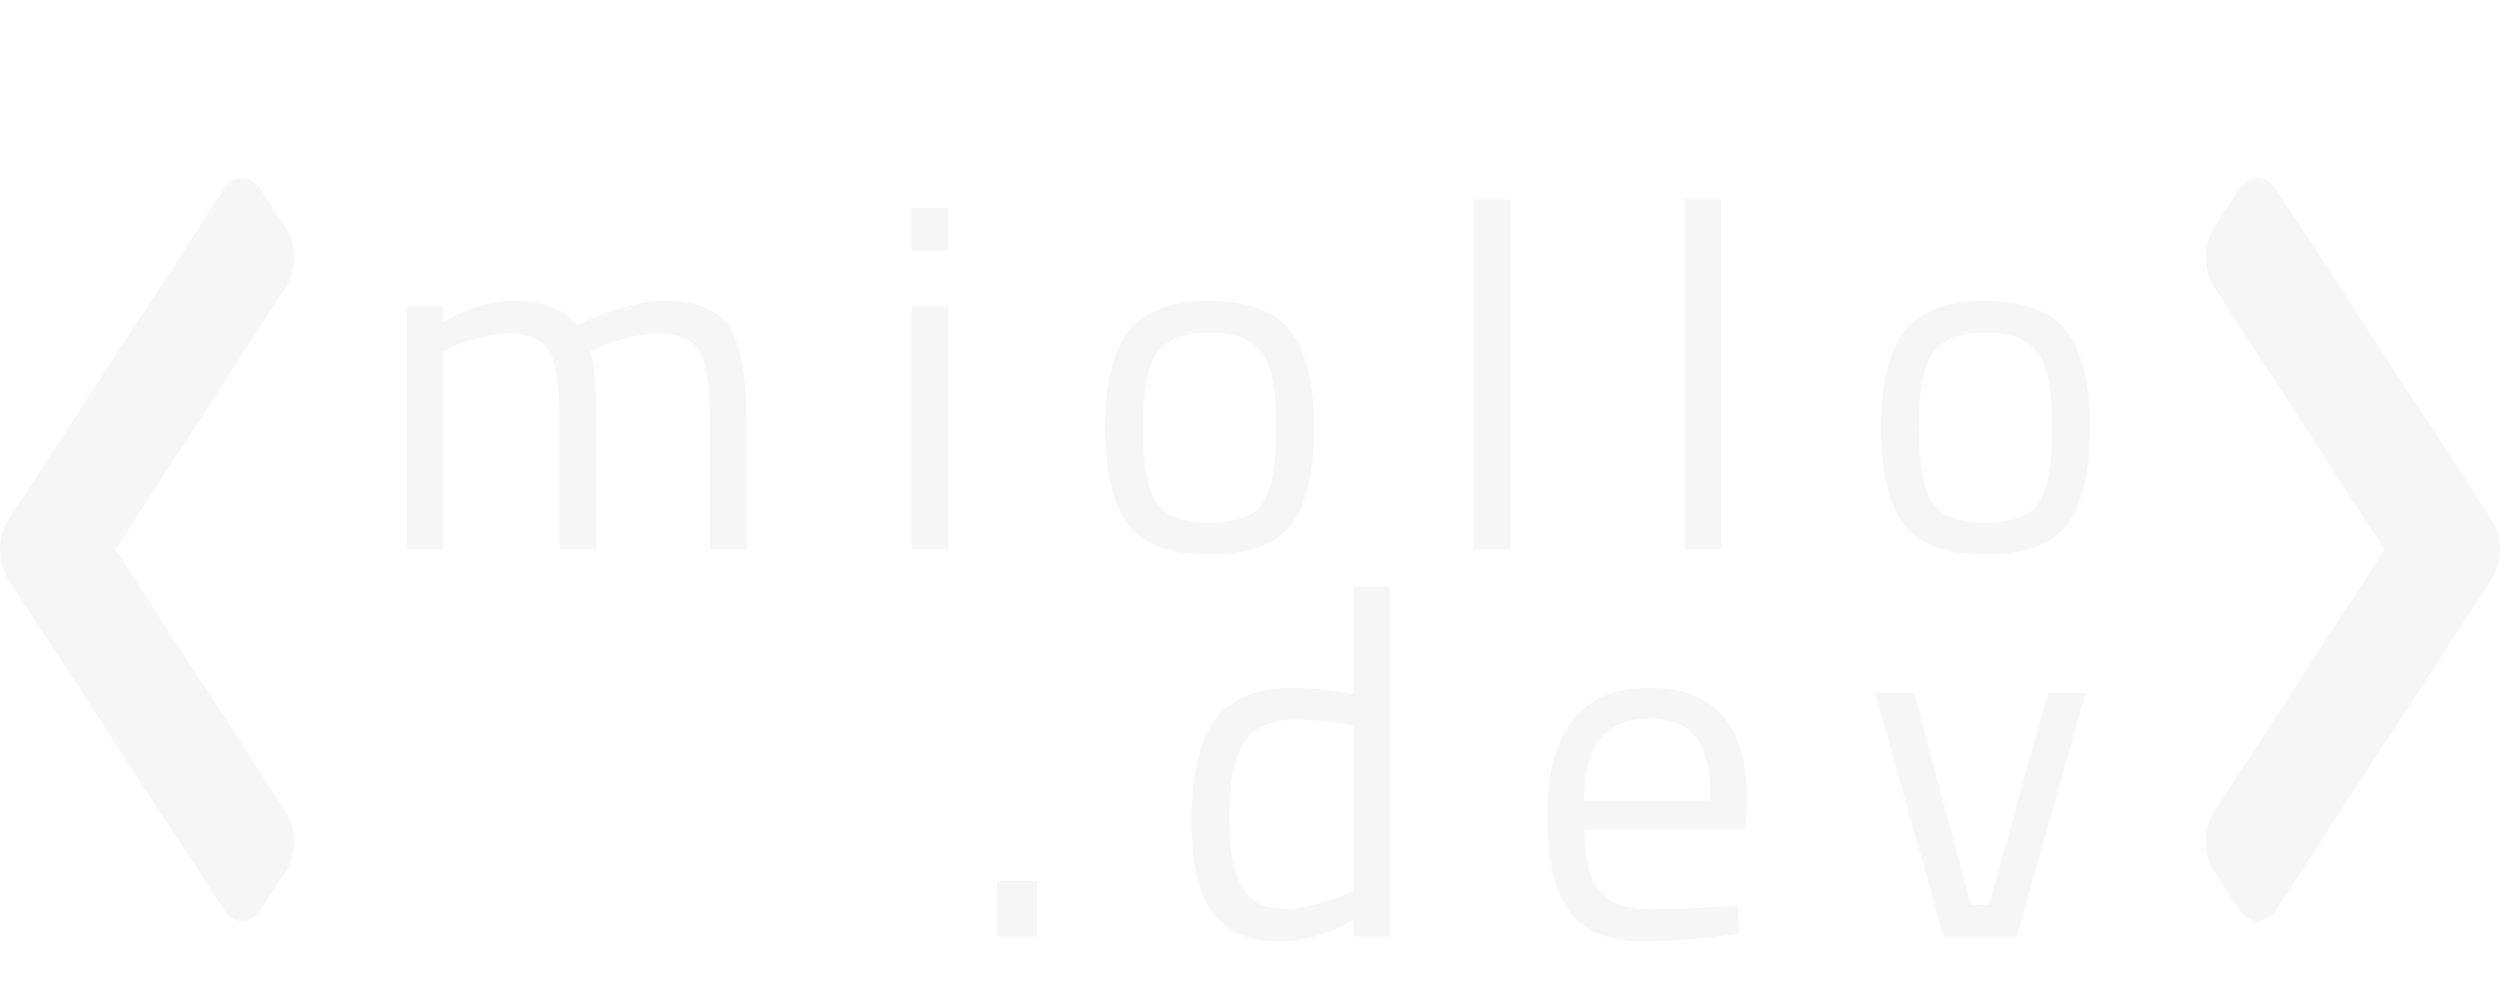
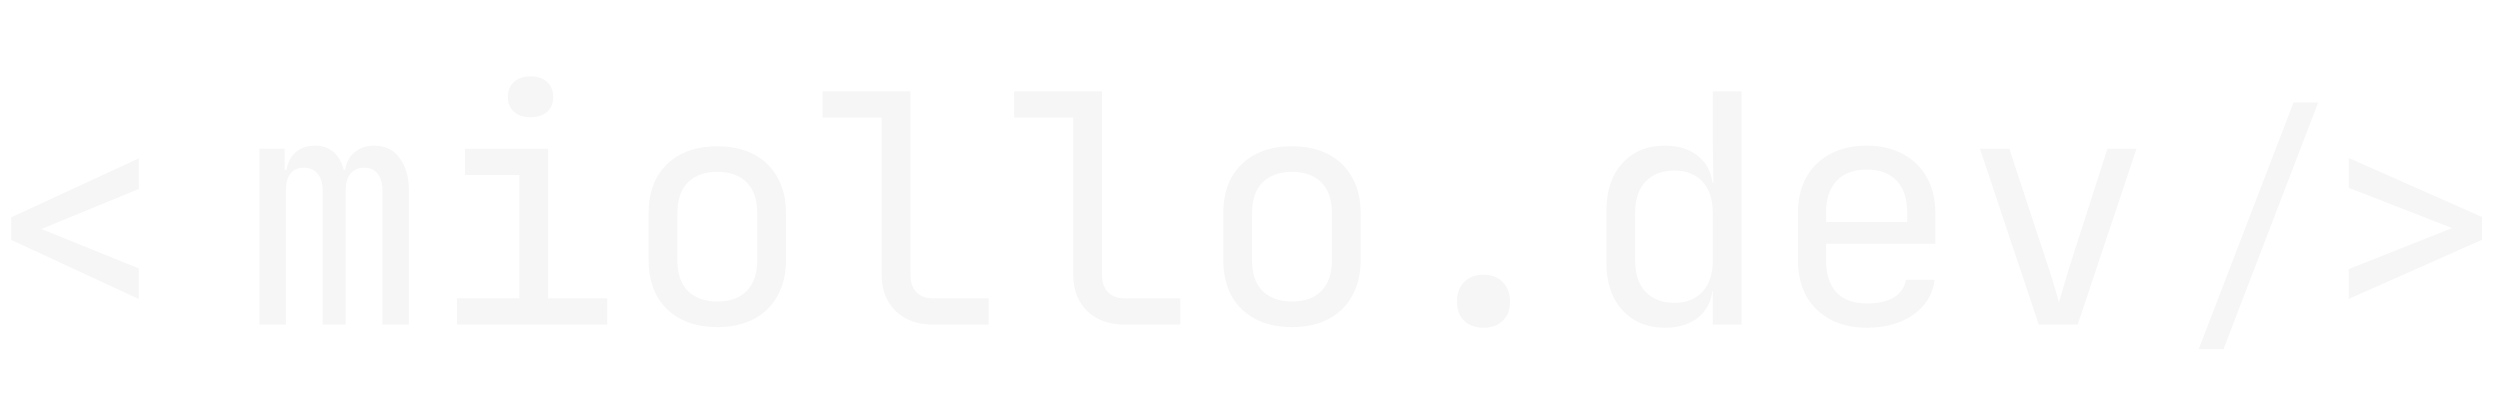
- <svg xmlns="http://www.w3.org/2000/svg" width="323" height="127" viewBox="0 0 323 127" fill="none">
-   <path d="M57.261 71H52.536V39.5H57.198V41.705C60.348 39.815 63.414 38.87 66.396 38.87C70.302 38.87 73.032 39.941 74.586 42.083C75.972 41.243 77.757 40.508 79.941 39.878C82.167 39.206 84.12 38.87 85.8 38.87C90 38.87 92.814 40.004 94.242 42.272C95.712 44.498 96.447 48.53 96.447 54.368V71H91.722V54.494C91.722 50.126 91.302 47.144 90.462 45.548C89.622 43.91 87.837 43.091 85.107 43.091C83.721 43.091 82.293 43.301 80.823 43.721C79.353 44.099 78.219 44.477 77.421 44.855L76.224 45.422C76.77 46.808 77.043 49.874 77.043 54.62V71H72.318V54.746C72.318 50.21 71.898 47.144 71.058 45.548C70.26 43.91 68.475 43.091 65.703 43.091C64.359 43.091 62.973 43.301 61.545 43.721C60.159 44.099 59.088 44.477 58.332 44.855L57.261 45.422V71ZM117.8 71V39.5H122.525V71H117.8ZM117.8 32.381V26.9H122.525V32.381H117.8ZM142.795 55.187C142.795 49.433 143.824 45.275 145.882 42.713C147.94 40.151 151.405 38.87 156.277 38.87C161.191 38.87 164.656 40.151 166.672 42.713C168.73 45.275 169.759 49.433 169.759 55.187C169.759 60.941 168.793 65.12 166.861 67.724C164.929 70.328 161.401 71.63 156.277 71.63C151.153 71.63 147.625 70.328 145.693 67.724C143.761 65.12 142.795 60.941 142.795 55.187ZM147.646 55.124C147.646 59.702 148.192 62.915 149.284 64.763C150.418 66.611 152.749 67.535 156.277 67.535C159.847 67.535 162.178 66.632 163.27 64.826C164.362 62.978 164.908 59.744 164.908 55.124C164.908 50.504 164.299 47.333 163.081 45.611C161.863 43.847 159.595 42.965 156.277 42.965C153.001 42.965 150.733 43.847 149.473 45.611C148.255 47.333 147.646 50.504 147.646 55.124ZM190.443 71V25.766H195.168V71H190.443ZM217.625 71V25.766H222.35V71H217.625ZM243.042 55.187C243.042 49.433 244.071 45.275 246.129 42.713C248.187 40.151 251.652 38.87 256.524 38.87C261.438 38.87 264.903 40.151 266.919 42.713C268.977 45.275 270.006 49.433 270.006 55.187C270.006 60.941 269.04 65.12 267.108 67.724C265.176 70.328 261.648 71.63 256.524 71.63C251.4 71.63 247.872 70.328 245.94 67.724C244.008 65.12 243.042 60.941 243.042 55.187ZM247.893 55.124C247.893 59.702 248.439 62.915 249.531 64.763C250.665 66.611 252.996 67.535 256.524 67.535C260.094 67.535 262.425 66.632 263.517 64.826C264.609 62.978 265.155 59.744 265.155 55.124C265.155 50.504 264.546 47.333 263.328 45.611C262.11 43.847 259.842 42.965 256.524 42.965C253.248 42.965 250.98 43.847 249.72 45.611C248.502 47.333 247.893 50.504 247.893 55.124Z" fill="#F6F6F6" />
-   <path d="M128.832 121V113.818H133.998V121H128.832ZM179.536 75.766V121H174.874V118.858C171.64 120.706 168.448 121.63 165.298 121.63C163.618 121.63 162.148 121.42 160.888 121C159.628 120.58 158.452 119.824 157.36 118.732C155.092 116.464 153.958 112.285 153.958 106.195C153.958 100.063 154.966 95.653 156.982 92.965C159.04 90.235 162.421 88.87 167.125 88.87C169.561 88.87 172.144 89.143 174.874 89.689V75.766H179.536ZM161.014 115.33C161.686 116.128 162.4 116.674 163.156 116.968C163.912 117.262 164.878 117.409 166.054 117.409C167.272 117.409 168.616 117.22 170.086 116.842C171.598 116.422 172.774 116.023 173.614 115.645L174.874 115.078V93.721C172.186 93.217 169.687 92.965 167.377 92.965C164.185 92.965 161.959 93.994 160.699 96.052C159.439 98.068 158.809 101.218 158.809 105.502C158.809 110.374 159.544 113.65 161.014 115.33ZM222.71 117.094L224.537 116.905L224.663 120.622C219.875 121.294 215.78 121.63 212.378 121.63C207.842 121.63 204.629 120.328 202.739 117.724C200.849 115.078 199.904 110.983 199.904 105.439C199.904 94.393 204.293 88.87 213.071 88.87C217.313 88.87 220.484 90.067 222.584 92.461C224.684 94.813 225.734 98.53 225.734 103.612L225.482 107.203H204.692C204.692 110.689 205.322 113.272 206.582 114.952C207.842 116.632 210.026 117.472 213.134 117.472C216.284 117.472 219.476 117.346 222.71 117.094ZM221.009 103.423C221.009 99.559 220.379 96.829 219.119 95.233C217.901 93.637 215.885 92.839 213.071 92.839C210.299 92.839 208.199 93.679 206.771 95.359C205.385 97.039 204.671 99.727 204.629 103.423H221.009ZM242.244 89.5H247.284L254.655 116.905H256.986L264.609 89.5H269.46L260.577 121H251.127L242.244 89.5Z" fill="#F6F6F6" />
-   <path d="M1.008 67.268L28.875 24.545C30.218 22.485 32.398 22.485 33.742 24.545L36.992 29.529C38.334 31.586 38.336 34.919 36.998 36.981L14.912 70.999L36.996 105.019C38.336 107.081 38.333 110.414 36.991 112.471L33.74 117.455C32.397 119.515 30.217 119.515 28.874 117.455L1.008 74.73C-0.336 72.67 -0.336 69.328 1.008 67.268Z" fill="#F6F6F6" />
-   <path d="M321.992 74.731L294.125 117.455C292.781 119.515 290.602 119.515 289.258 117.455L286.008 112.472C284.666 110.415 284.664 107.081 286.002 105.019L308.087 71L286.002 36.981C284.664 34.919 284.666 31.585 286.008 29.529L289.258 24.545C290.602 22.485 292.781 22.485 294.125 24.545L321.992 67.269C323.336 69.33 323.336 72.67 321.992 74.731Z" fill="#F6F6F6" />
+ <svg xmlns="http://www.w3.org/2000/svg" width="493" height="80" viewBox="0 0 493 80" fill="none">
+   <path d="M6.122 44.328L27.378 52.941V58.971L2.215 47.312V43.774L6.122 44.328ZM27.378 37.253L6.152 45.989L2.215 46.42V42.852L27.378 31.224V37.253Z" fill="#F6F6F6" />
+   <path d="M51.158 64V29.35H56.135V33.508H57.269L56.387 35.02C56.387 33.088 56.891 31.555 57.899 30.421C58.949 29.287 60.356 28.72 62.12 28.72C64.052 28.72 65.543 29.434 66.593 30.862C67.643 32.29 68.168 34.306 68.168 36.91L66.467 33.508H69.113L67.916 35.02C67.916 33.088 68.441 31.555 69.491 30.421C70.583 29.287 72.011 28.72 73.775 28.72C75.959 28.72 77.639 29.539 78.815 31.177C80.033 32.815 80.642 34.978 80.642 37.666V64H75.413V37.603C75.413 36.175 75.098 35.062 74.468 34.264C73.88 33.466 72.998 33.067 71.822 33.067C70.688 33.067 69.785 33.466 69.113 34.264C68.483 35.02 68.168 36.112 68.168 37.54V64H63.632V37.603C63.632 36.133 63.296 35.02 62.624 34.264C61.994 33.466 61.091 33.067 59.915 33.067C58.739 33.067 57.857 33.466 57.269 34.264C56.681 35.02 56.387 36.112 56.387 37.54V64H51.158ZM90.13 64V58.834H102.415V34.516H91.705V29.35H108.085V58.834H119.74V64H90.13ZM104.62 23.113C103.234 23.113 102.142 22.756 101.344 22.042C100.546 21.328 100.147 20.362 100.147 19.144C100.147 17.884 100.546 16.897 101.344 16.183C102.142 15.427 103.234 15.049 104.62 15.049C106.006 15.049 107.098 15.427 107.896 16.183C108.694 16.897 109.093 17.884 109.093 19.144C109.093 20.362 108.694 21.328 107.896 22.042C107.098 22.756 106.006 23.113 104.62 23.113ZM141.451 64.504C138.679 64.504 136.285 63.979 134.269 62.929C132.253 61.879 130.678 60.367 129.544 58.393C128.452 56.377 127.906 54.004 127.906 51.274V42.076C127.906 39.304 128.452 36.931 129.544 34.957C130.678 32.983 132.253 31.471 134.269 30.421C136.285 29.371 138.679 28.846 141.451 28.846C144.223 28.846 146.617 29.371 148.633 30.421C150.649 31.471 152.203 32.983 153.295 34.957C154.429 36.931 154.996 39.283 154.996 42.013V51.274C154.996 54.004 154.429 56.377 153.295 58.393C152.203 60.367 150.649 61.879 148.633 62.929C146.617 63.979 144.223 64.504 141.451 64.504ZM141.451 59.464C143.929 59.464 145.861 58.771 147.247 57.385C148.633 55.999 149.326 53.962 149.326 51.274V42.076C149.326 39.388 148.633 37.351 147.247 35.965C145.861 34.579 143.929 33.886 141.451 33.886C139.015 33.886 137.083 34.579 135.655 35.965C134.269 37.351 133.576 39.388 133.576 42.076V51.274C133.576 53.962 134.269 55.999 135.655 57.385C137.083 58.771 139.015 59.464 141.451 59.464ZM183.951 64C181.935 64 180.171 63.601 178.659 62.803C177.147 62.005 175.971 60.871 175.131 59.401C174.291 57.931 173.871 56.209 173.871 54.235V23.176H162.216V18.01H179.541V54.235C179.541 55.663 179.94 56.797 180.738 57.637C181.536 58.435 182.607 58.834 183.951 58.834H194.976V64H183.951ZM221.727 64C219.711 64 217.947 63.601 216.435 62.803C214.923 62.005 213.747 60.871 212.907 59.401C212.067 57.931 211.647 56.209 211.647 54.235V23.176H199.992V18.01H217.317V54.235C217.317 55.663 217.716 56.797 218.514 57.637C219.312 58.435 220.383 58.834 221.727 58.834H232.752V64H221.727ZM254.777 64.504C252.005 64.504 249.611 63.979 247.595 62.929C245.579 61.879 244.004 60.367 242.87 58.393C241.778 56.377 241.232 54.004 241.232 51.274V42.076C241.232 39.304 241.778 36.931 242.87 34.957C244.004 32.983 245.579 31.471 247.595 30.421C249.611 29.371 252.005 28.846 254.777 28.846C257.549 28.846 259.943 29.371 261.959 30.421C263.975 31.471 265.529 32.983 266.621 34.957C267.755 36.931 268.322 39.283 268.322 42.013V51.274C268.322 54.004 267.755 56.377 266.621 58.393C265.529 60.367 263.975 61.879 261.959 62.929C259.943 63.979 257.549 64.504 254.777 64.504ZM254.777 59.464C257.255 59.464 259.187 58.771 260.573 57.385C261.959 55.999 262.652 53.962 262.652 51.274V42.076C262.652 39.388 261.959 37.351 260.573 35.965C259.187 34.579 257.255 33.886 254.777 33.886C252.341 33.886 250.409 34.579 248.981 35.965C247.595 37.351 246.902 39.388 246.902 42.076V51.274C246.902 53.962 247.595 55.999 248.981 57.385C250.409 58.771 252.341 59.464 254.777 59.464ZM292.552 64.63C290.956 64.63 289.675 64.168 288.709 63.244C287.785 62.32 287.323 61.081 287.323 59.527C287.323 57.889 287.785 56.587 288.709 55.621C289.675 54.655 290.956 54.172 292.552 54.172C294.148 54.172 295.408 54.655 296.332 55.621C297.298 56.587 297.781 57.889 297.781 59.527C297.781 61.081 297.298 62.32 296.332 63.244C295.408 64.168 294.148 64.63 292.552 64.63ZM328.312 64.63C324.868 64.63 322.075 63.475 319.933 61.165C317.833 58.855 316.783 55.726 316.783 51.778V41.635C316.783 37.645 317.833 34.495 319.933 32.185C322.033 29.875 324.826 28.72 328.312 28.72C331.168 28.72 333.457 29.497 335.179 31.051C336.901 32.605 337.762 34.684 337.762 37.288L336.628 35.965H337.888L337.762 28.09V18.01H343.432V64H337.762V57.385H336.628L337.762 56.062C337.762 58.708 336.901 60.808 335.179 62.362C333.457 63.874 331.168 64.63 328.312 64.63ZM330.202 59.716C332.554 59.716 334.402 58.981 335.746 57.511C337.09 56.041 337.762 54.004 337.762 51.4V41.95C337.762 39.346 337.09 37.309 335.746 35.839C334.402 34.369 332.554 33.634 330.202 33.634C327.808 33.634 325.918 34.348 324.532 35.776C323.146 37.204 322.453 39.262 322.453 41.95V51.4C322.453 54.088 323.146 56.146 324.532 57.574C325.918 59.002 327.808 59.716 330.202 59.716ZM368.103 64.63C365.373 64.63 362.979 64.084 360.921 62.992C358.905 61.9 357.33 60.367 356.196 58.393C355.104 56.377 354.558 54.046 354.558 51.4V41.95C354.558 39.262 355.104 36.931 356.196 34.957C357.33 32.983 358.905 31.45 360.921 30.358C362.979 29.266 365.373 28.72 368.103 28.72C370.833 28.72 373.206 29.266 375.222 30.358C377.28 31.45 378.855 32.983 379.947 34.957C381.081 36.931 381.648 39.262 381.648 41.95V48.061H360.102V51.4C360.102 54.13 360.795 56.23 362.181 57.7C363.567 59.128 365.541 59.842 368.103 59.842C370.287 59.842 372.051 59.464 373.395 58.708C374.739 57.91 375.558 56.734 375.852 55.18H381.522C381.144 58.078 379.716 60.388 377.238 62.11C374.802 63.79 371.757 64.63 368.103 64.63ZM376.104 44.281V41.95C376.104 39.22 375.411 37.12 374.025 35.65C372.681 34.18 370.707 33.445 368.103 33.445C365.541 33.445 363.567 34.18 362.181 35.65C360.795 37.12 360.102 39.22 360.102 41.95V43.777H376.545L376.104 44.281ZM402.036 64L390.444 29.35H396.24L403.926 52.66C404.388 54.046 404.808 55.39 405.186 56.692C405.564 57.952 405.837 58.939 406.005 59.653C406.215 58.939 406.509 57.952 406.887 56.692C407.265 55.39 407.664 54.046 408.084 52.66L415.581 29.35H421.314L409.722 64H402.036Z" fill="#F6F6F6" />
+   <path d="M457.148 20.211L438.476 68.845H433.584L452.288 20.211H457.148ZM485.049 45.559L463.177 37.038V31.162L489.448 42.79V46.389L485.049 45.559ZM463.177 53.065L485.11 44.359L489.448 43.713V47.281L463.177 58.94V53.065Z" fill="#F6F6F6" />
</svg>
